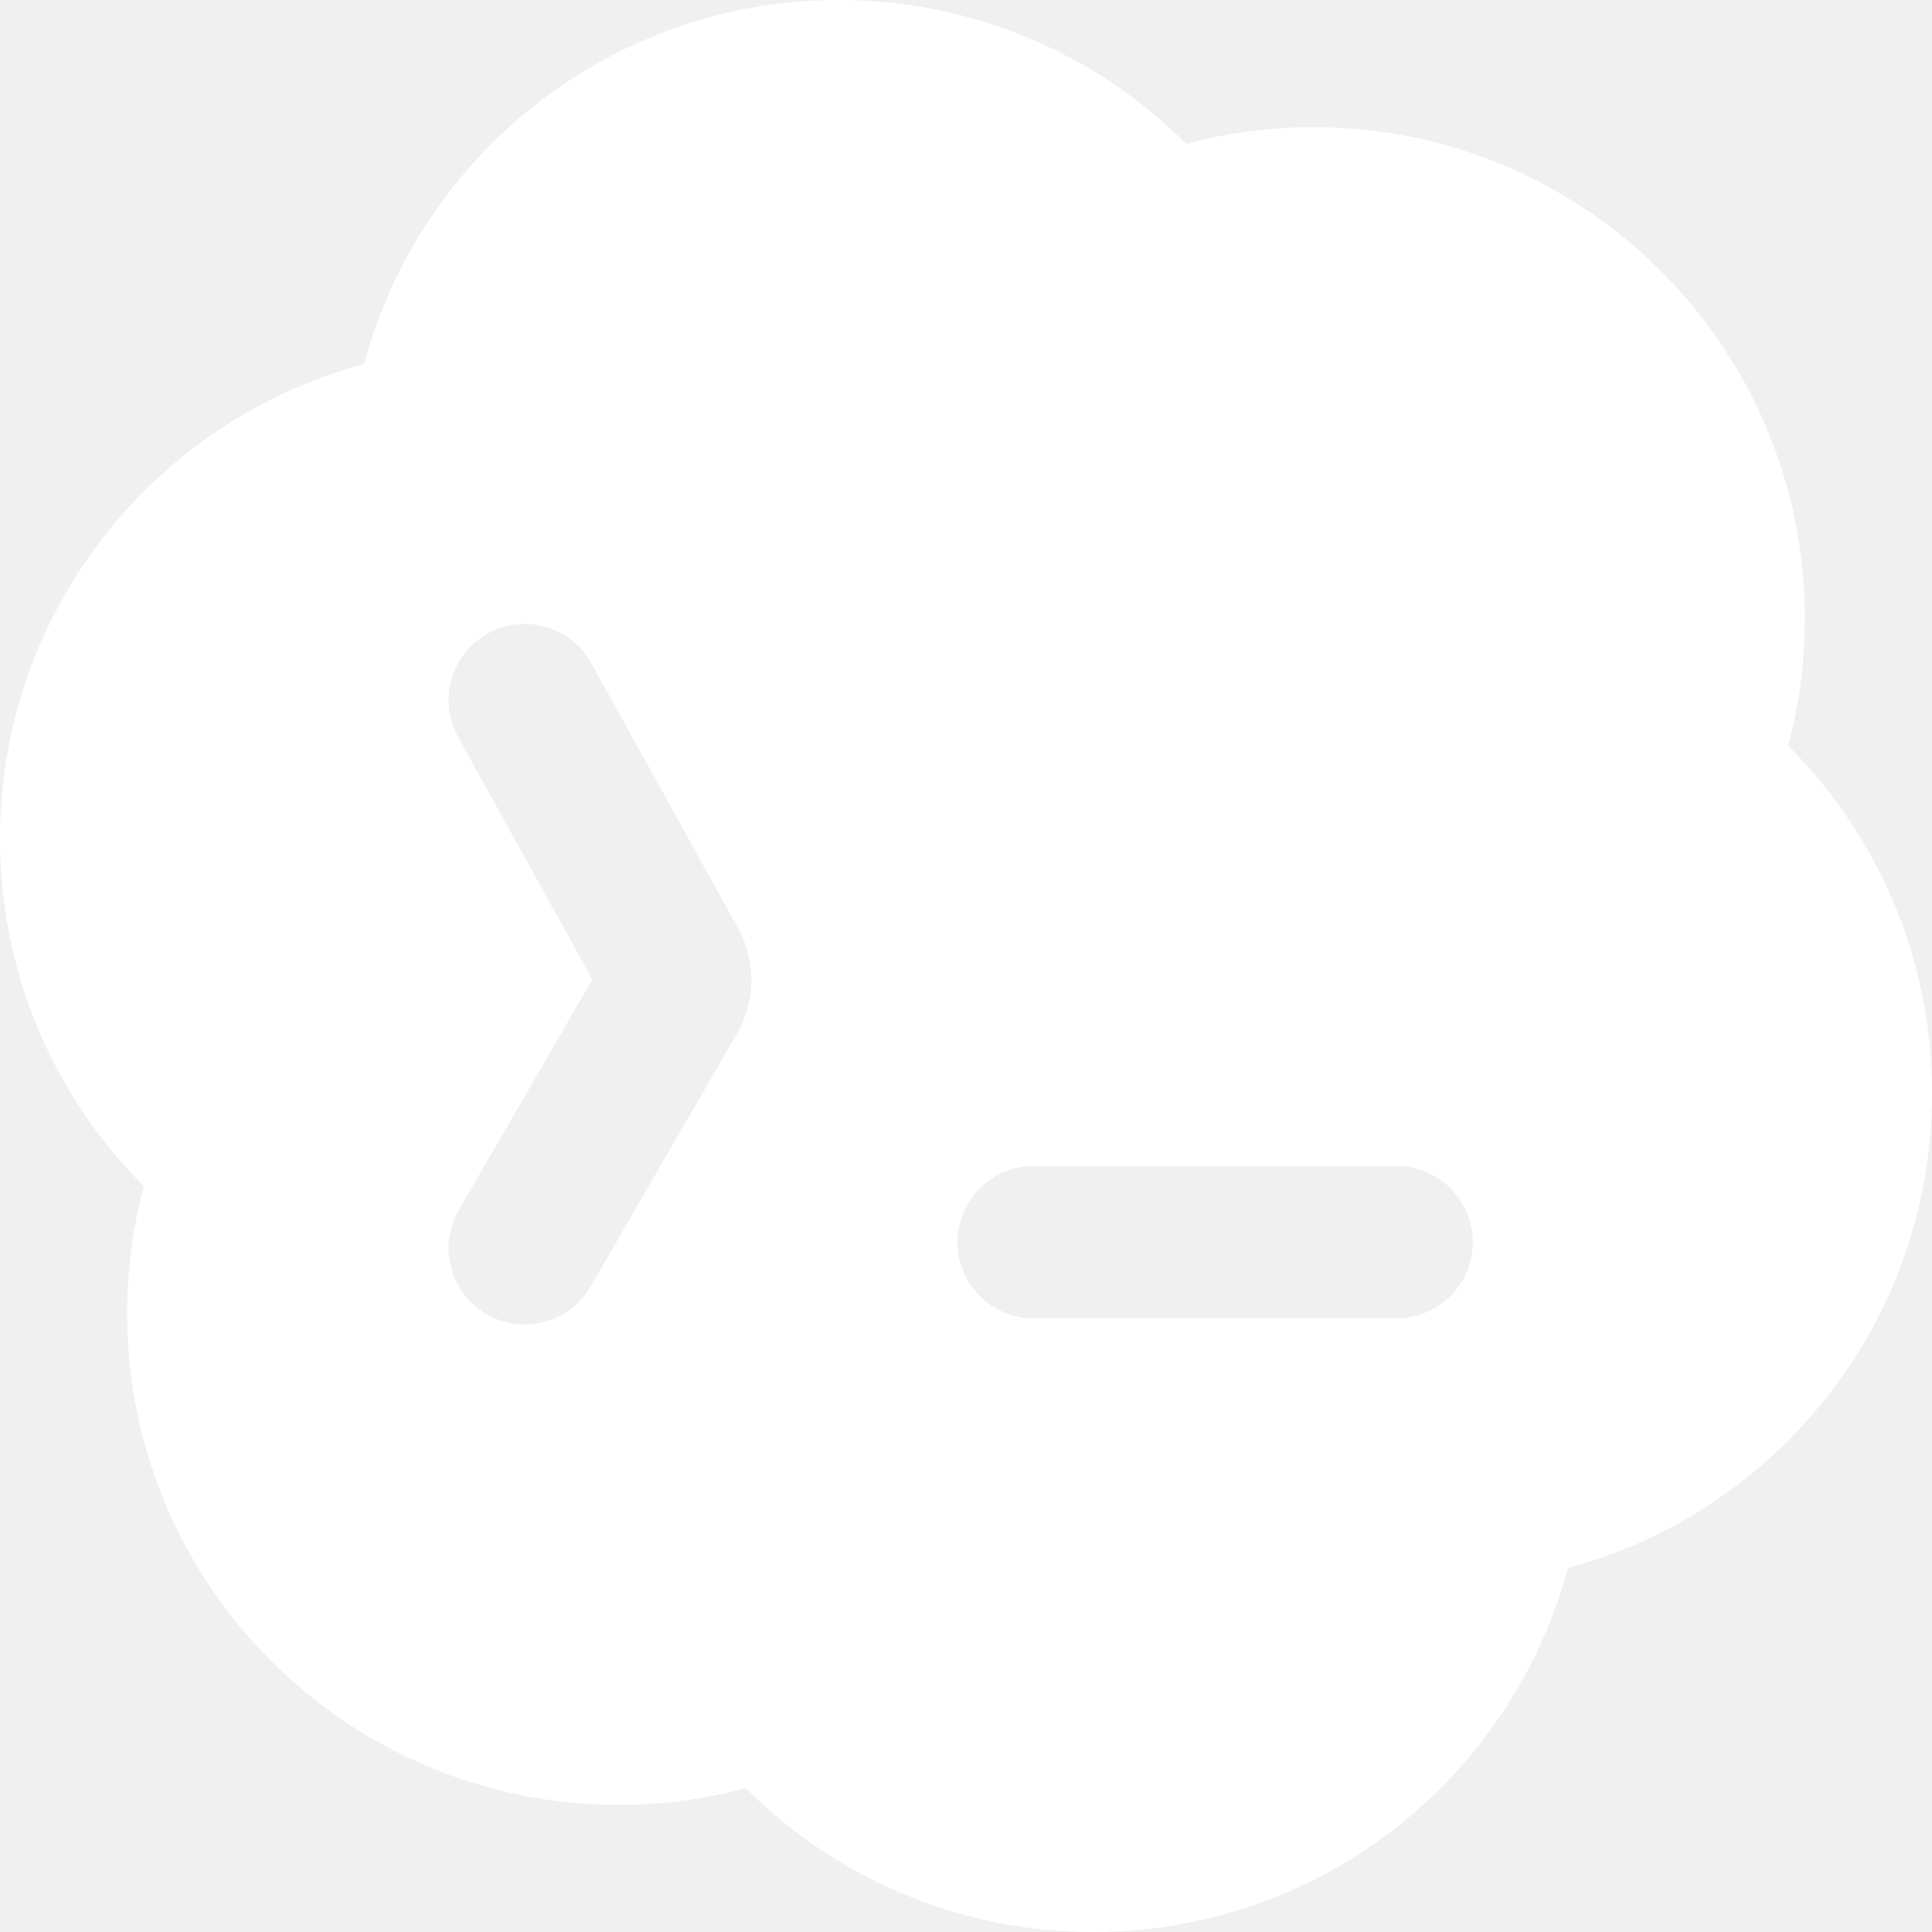
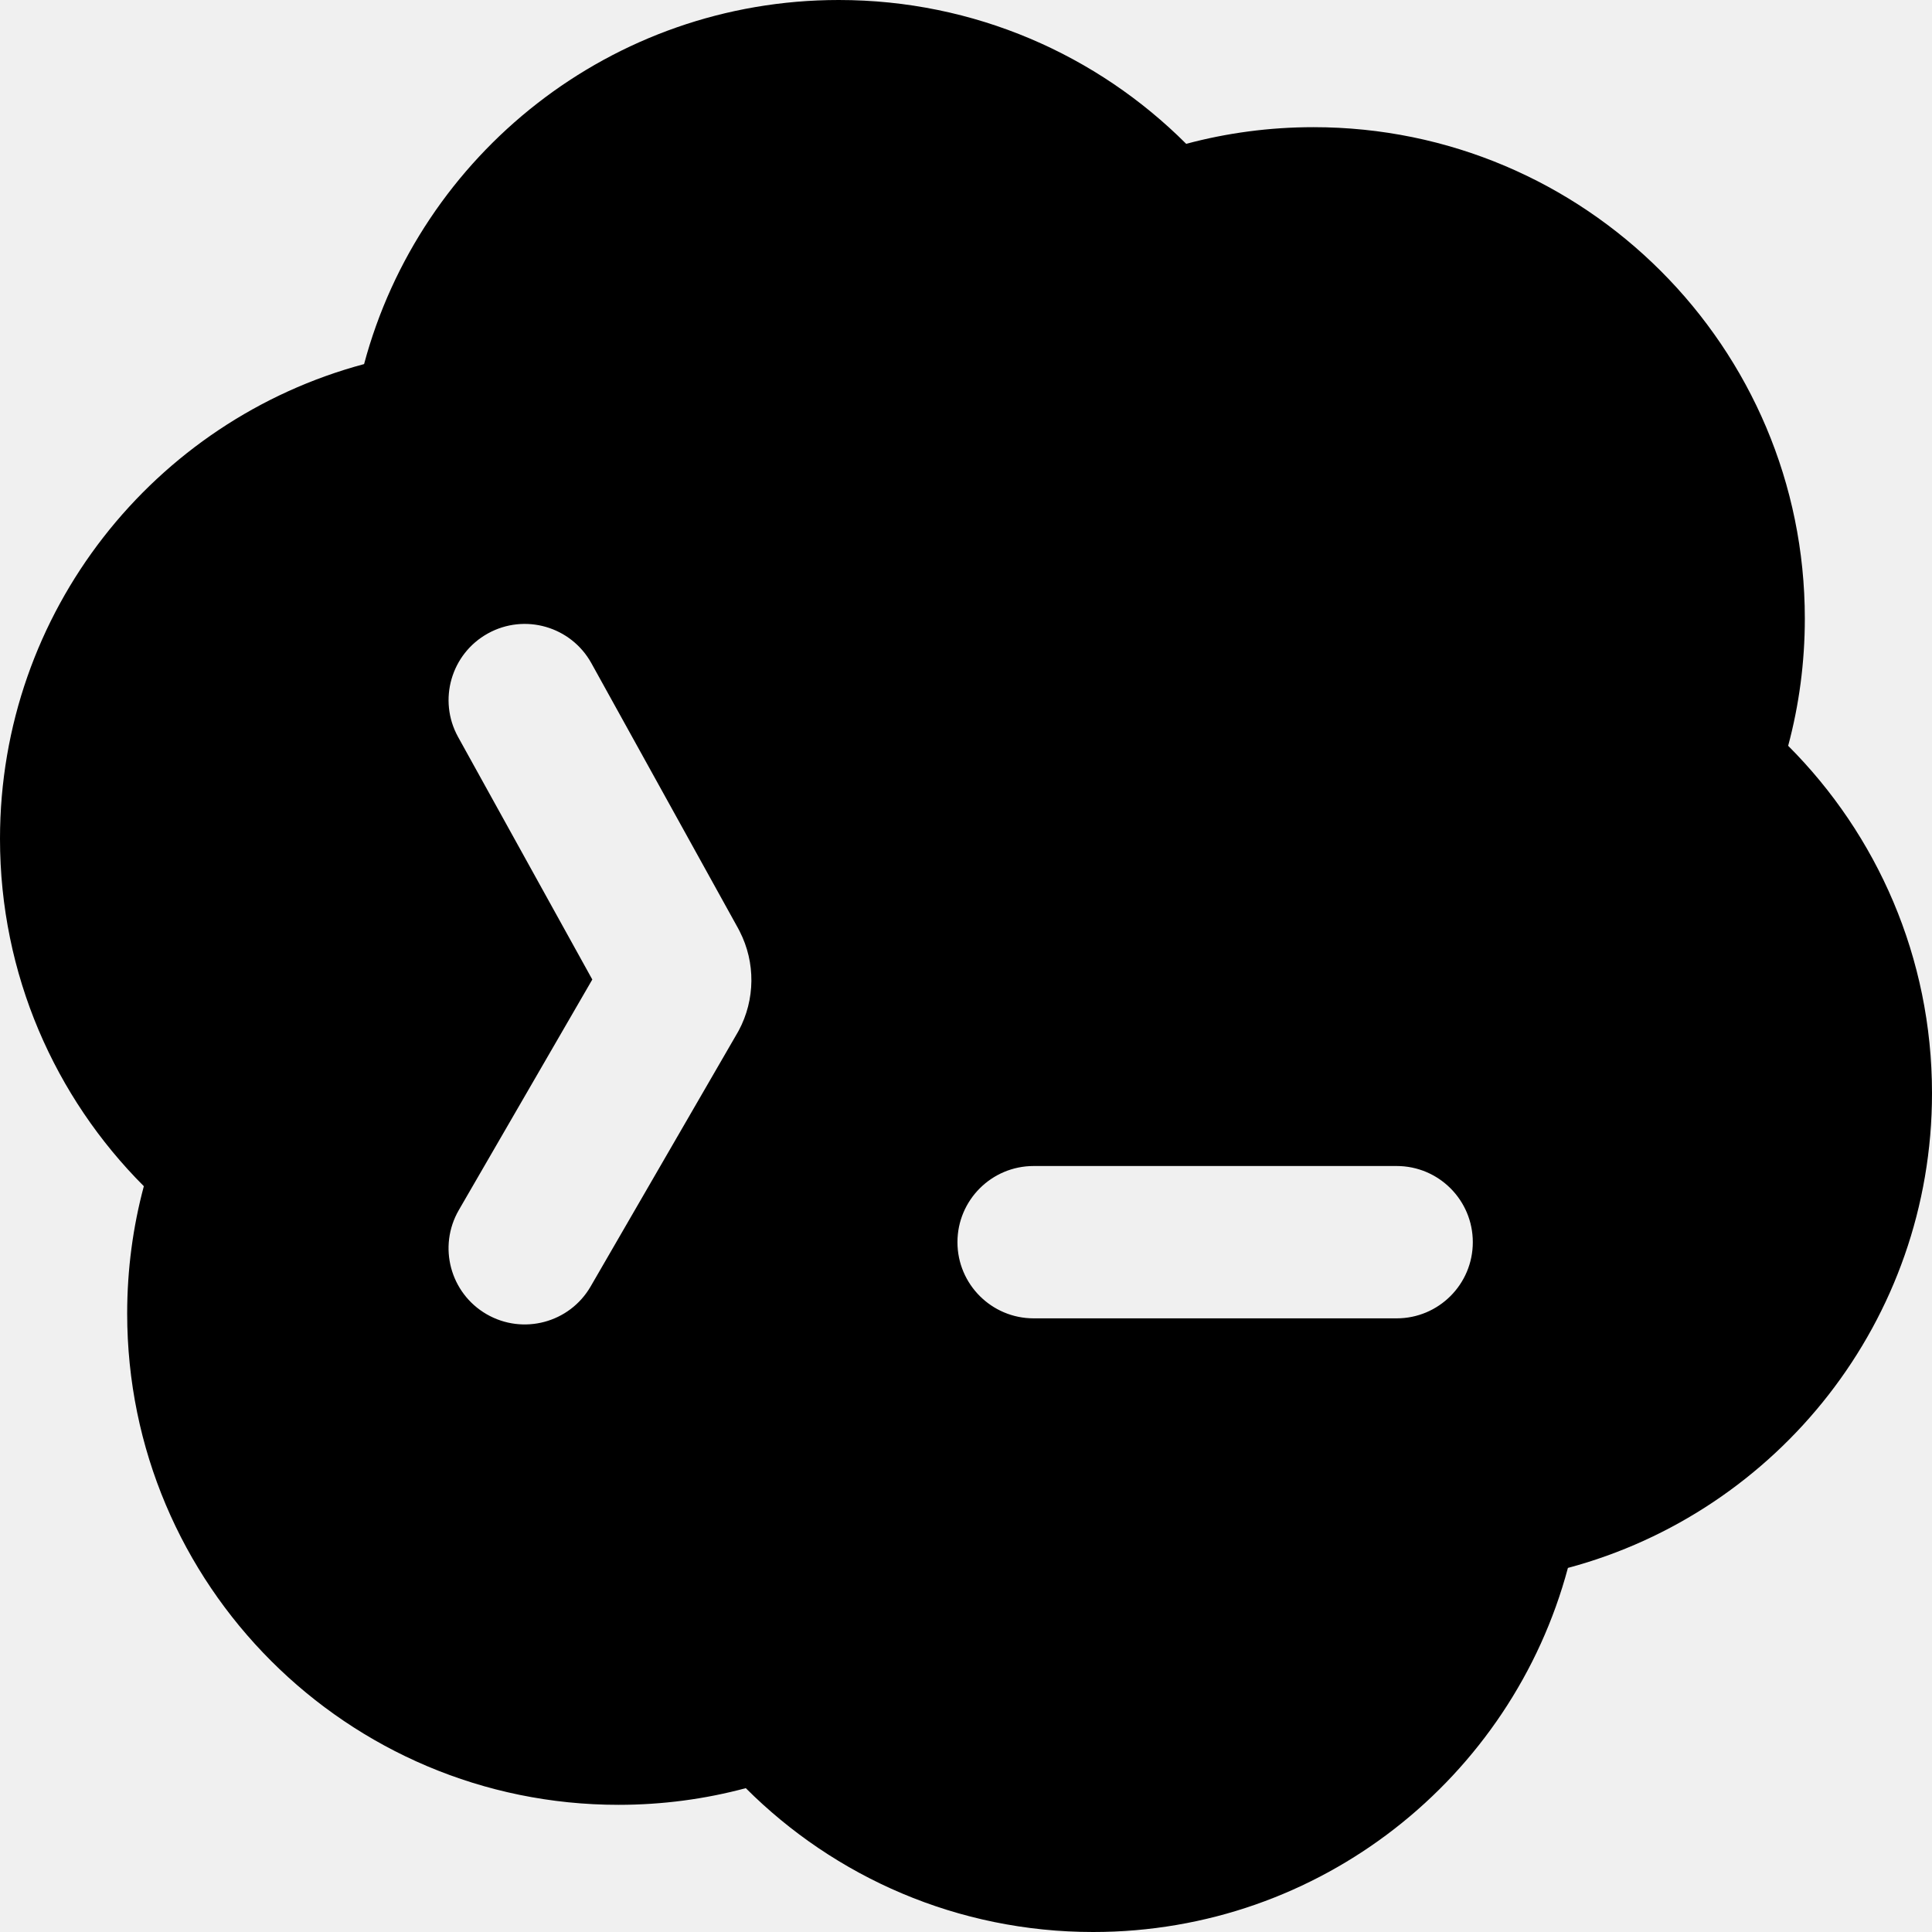
<svg xmlns="http://www.w3.org/2000/svg" width="40" height="40" viewBox="0 0 40 40" fill="none">
-   <path fill-rule="evenodd" clip-rule="evenodd" d="M17.367 0C20.175 2.25406e-05 22.718 1.138 24.559 2.978C25.399 2.753 26.282 2.633 27.194 2.633C32.812 2.633 37.367 7.188 37.367 12.806C37.367 13.718 37.247 14.601 37.022 15.441C38.862 17.282 40 19.825 40 22.633C40 27.34 36.803 31.301 32.462 32.462C31.301 36.803 27.34 40 22.633 40C19.825 40 17.282 38.862 15.441 37.022C14.601 37.247 13.718 37.367 12.806 37.367C7.188 37.367 2.633 32.812 2.633 27.194C2.633 26.282 2.753 25.399 2.978 24.559C1.138 22.718 0 20.175 0 17.367C0 12.66 3.197 8.699 7.538 7.538C8.699 3.197 12.66 0 17.367 0ZM12.244 13.731C11.822 12.969 10.863 12.693 10.101 13.115C9.339 13.537 9.063 14.496 9.484 15.258L12.263 20.28L9.499 25.054C9.063 25.808 9.32 26.772 10.074 27.209C10.828 27.645 11.793 27.388 12.229 26.634L15.258 21.401L15.294 21.338C15.637 20.697 15.645 19.929 15.314 19.282L15.28 19.217L12.244 13.731ZM21.401 24.141C20.53 24.141 19.823 24.847 19.823 25.718C19.823 26.589 20.53 27.295 21.401 27.295H28.916C29.787 27.295 30.493 26.589 30.493 25.718C30.493 24.847 29.787 24.141 28.916 24.141H21.401Z" fill="white" />
+   <path fill-rule="evenodd" clip-rule="evenodd" d="M17.367 0C20.175 2.25406e-05 22.718 1.138 24.559 2.978C25.399 2.753 26.282 2.633 27.194 2.633C32.812 2.633 37.367 7.188 37.367 12.806C37.367 13.718 37.247 14.601 37.022 15.441C38.862 17.282 40 19.825 40 22.633C40 27.34 36.803 31.301 32.462 32.462C31.301 36.803 27.34 40 22.633 40C19.825 40 17.282 38.862 15.441 37.022C14.601 37.247 13.718 37.367 12.806 37.367C7.188 37.367 2.633 32.812 2.633 27.194C2.633 26.282 2.753 25.399 2.978 24.559C1.138 22.718 0 20.175 0 17.367C0 12.66 3.197 8.699 7.538 7.538C8.699 3.197 12.66 0 17.367 0ZM12.244 13.731C11.822 12.969 10.863 12.693 10.101 13.115C9.339 13.537 9.063 14.496 9.484 15.258L12.263 20.28L9.499 25.054C9.063 25.808 9.32 26.772 10.074 27.209C10.828 27.645 11.793 27.388 12.229 26.634L15.258 21.401L15.294 21.338C15.637 20.697 15.645 19.929 15.314 19.282L15.28 19.217L12.244 13.731ZM21.401 24.141C20.53 24.141 19.823 24.847 19.823 25.718C19.823 26.589 20.53 27.295 21.401 27.295H28.916C29.787 27.295 30.493 26.589 30.493 25.718C30.493 24.847 29.787 24.141 28.916 24.141H21.401Z" fill="currentColor" />
</svg>
